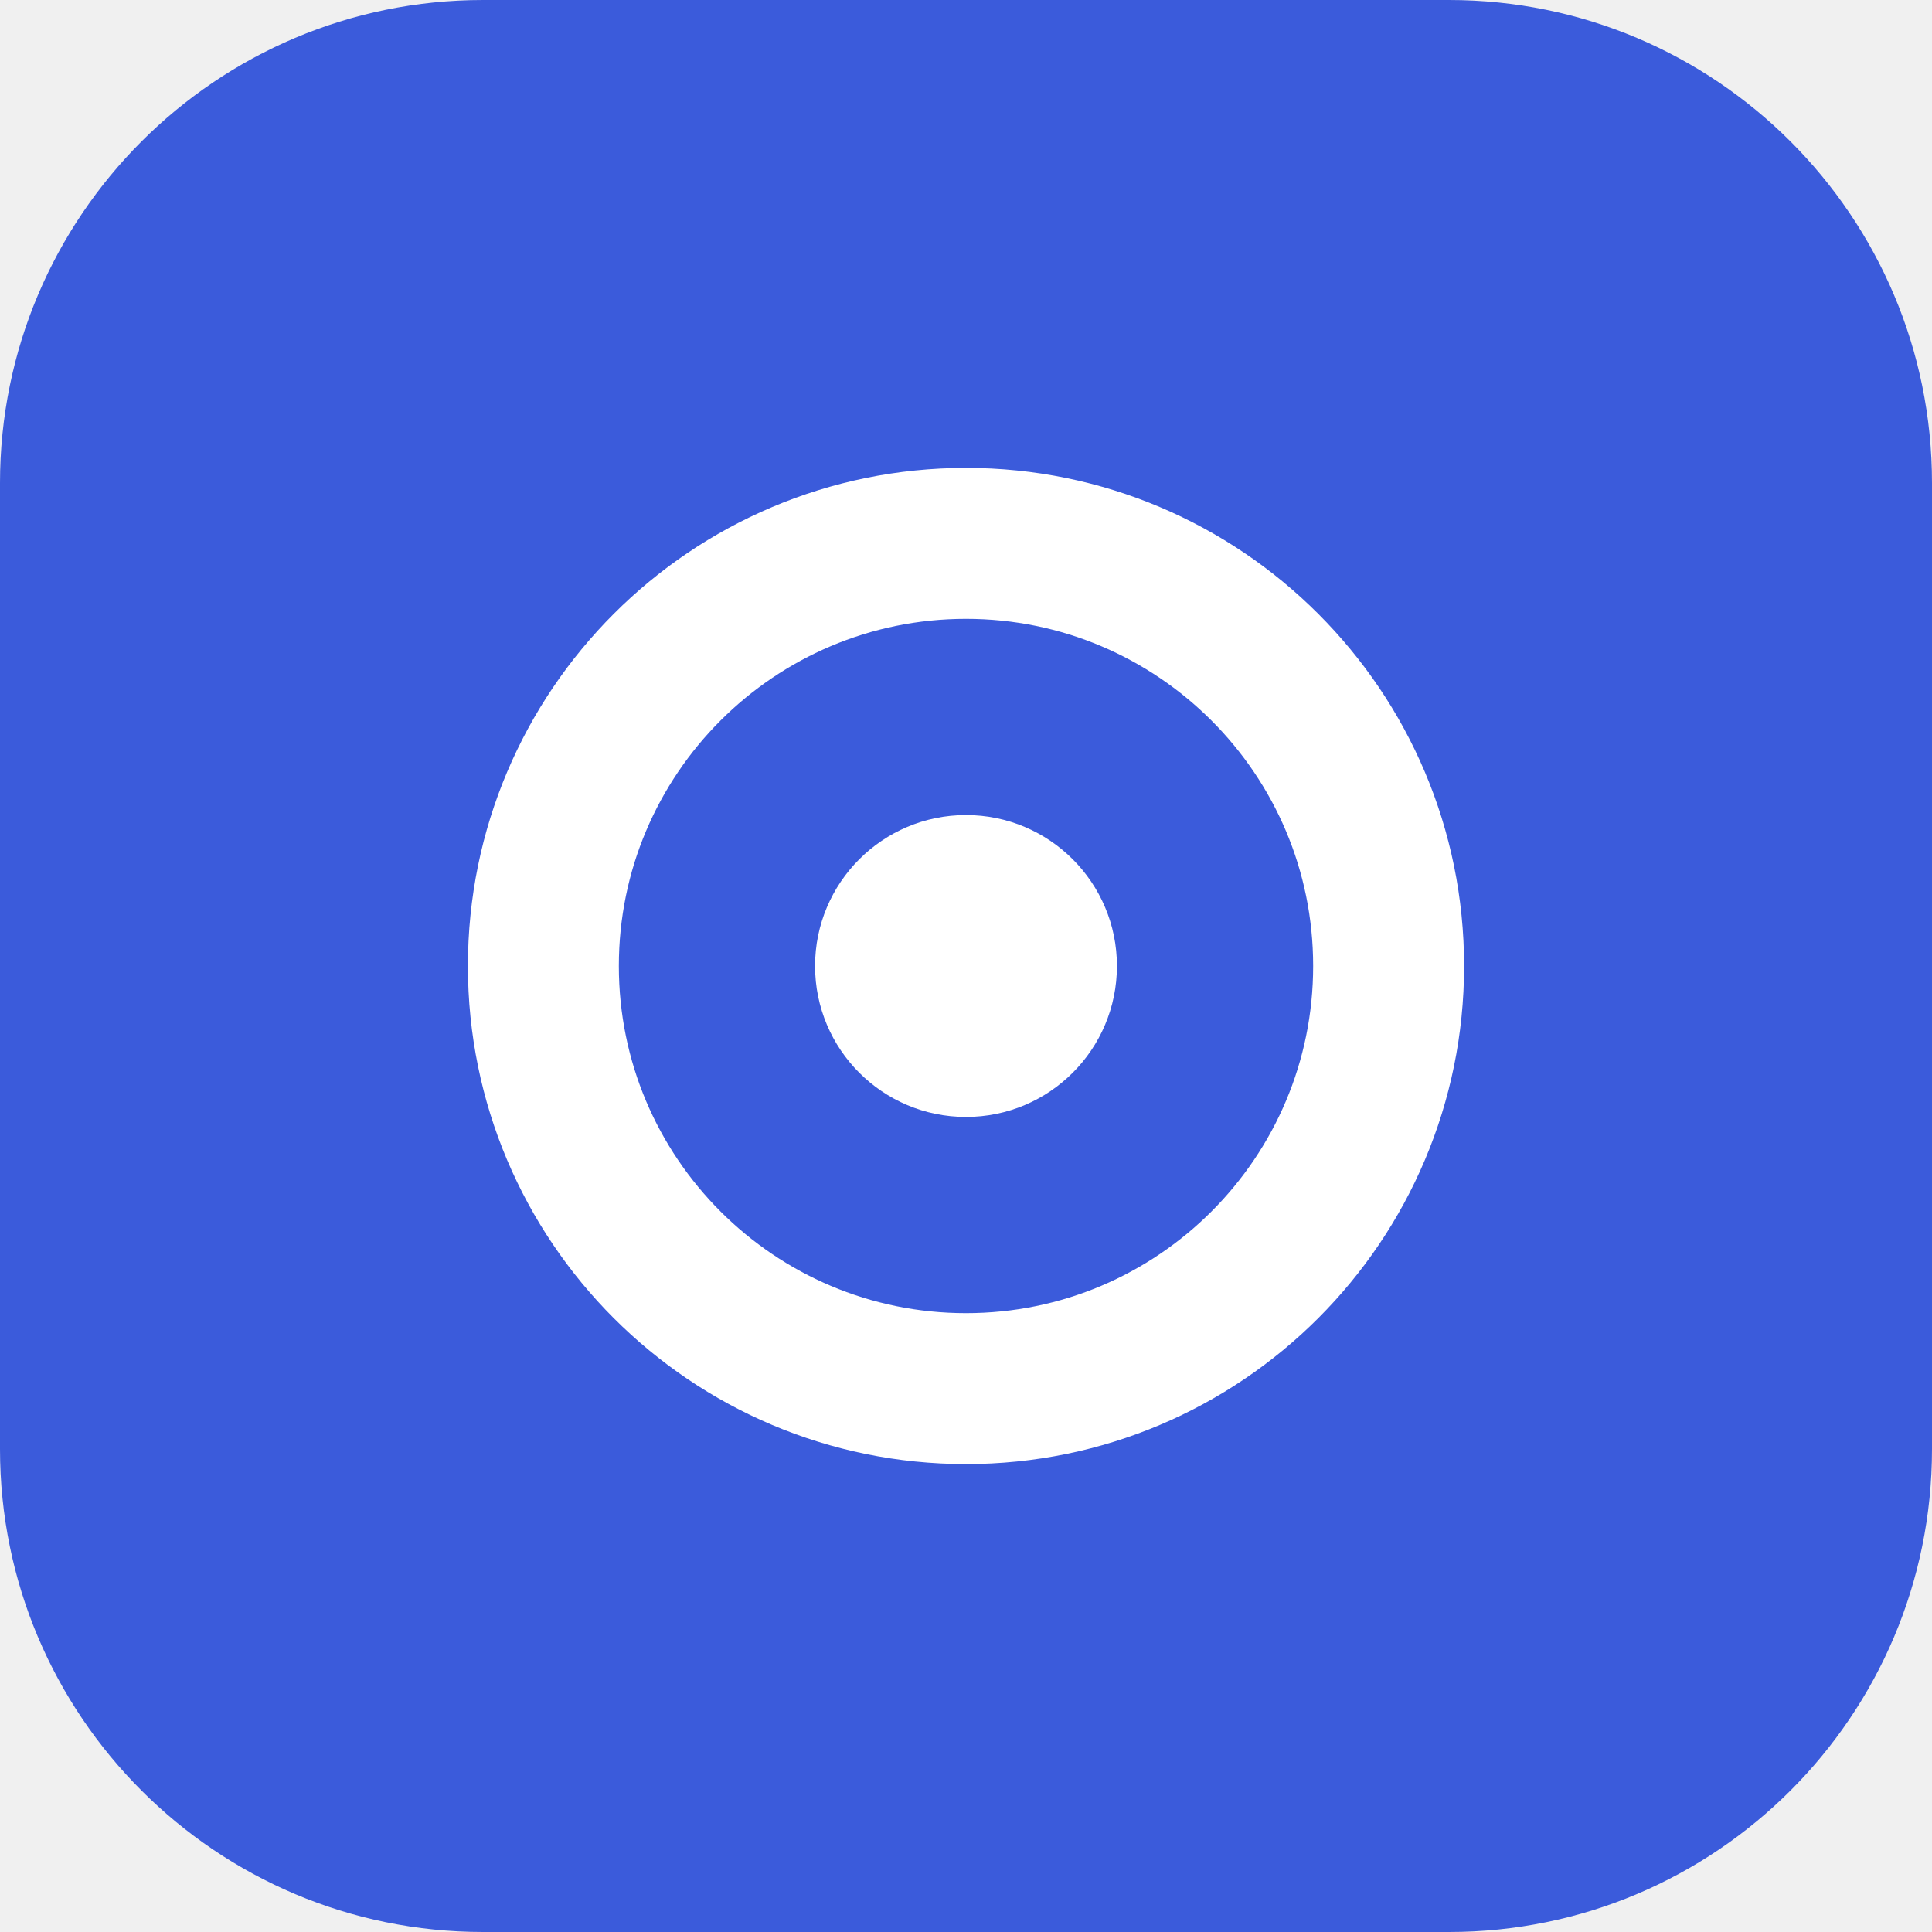
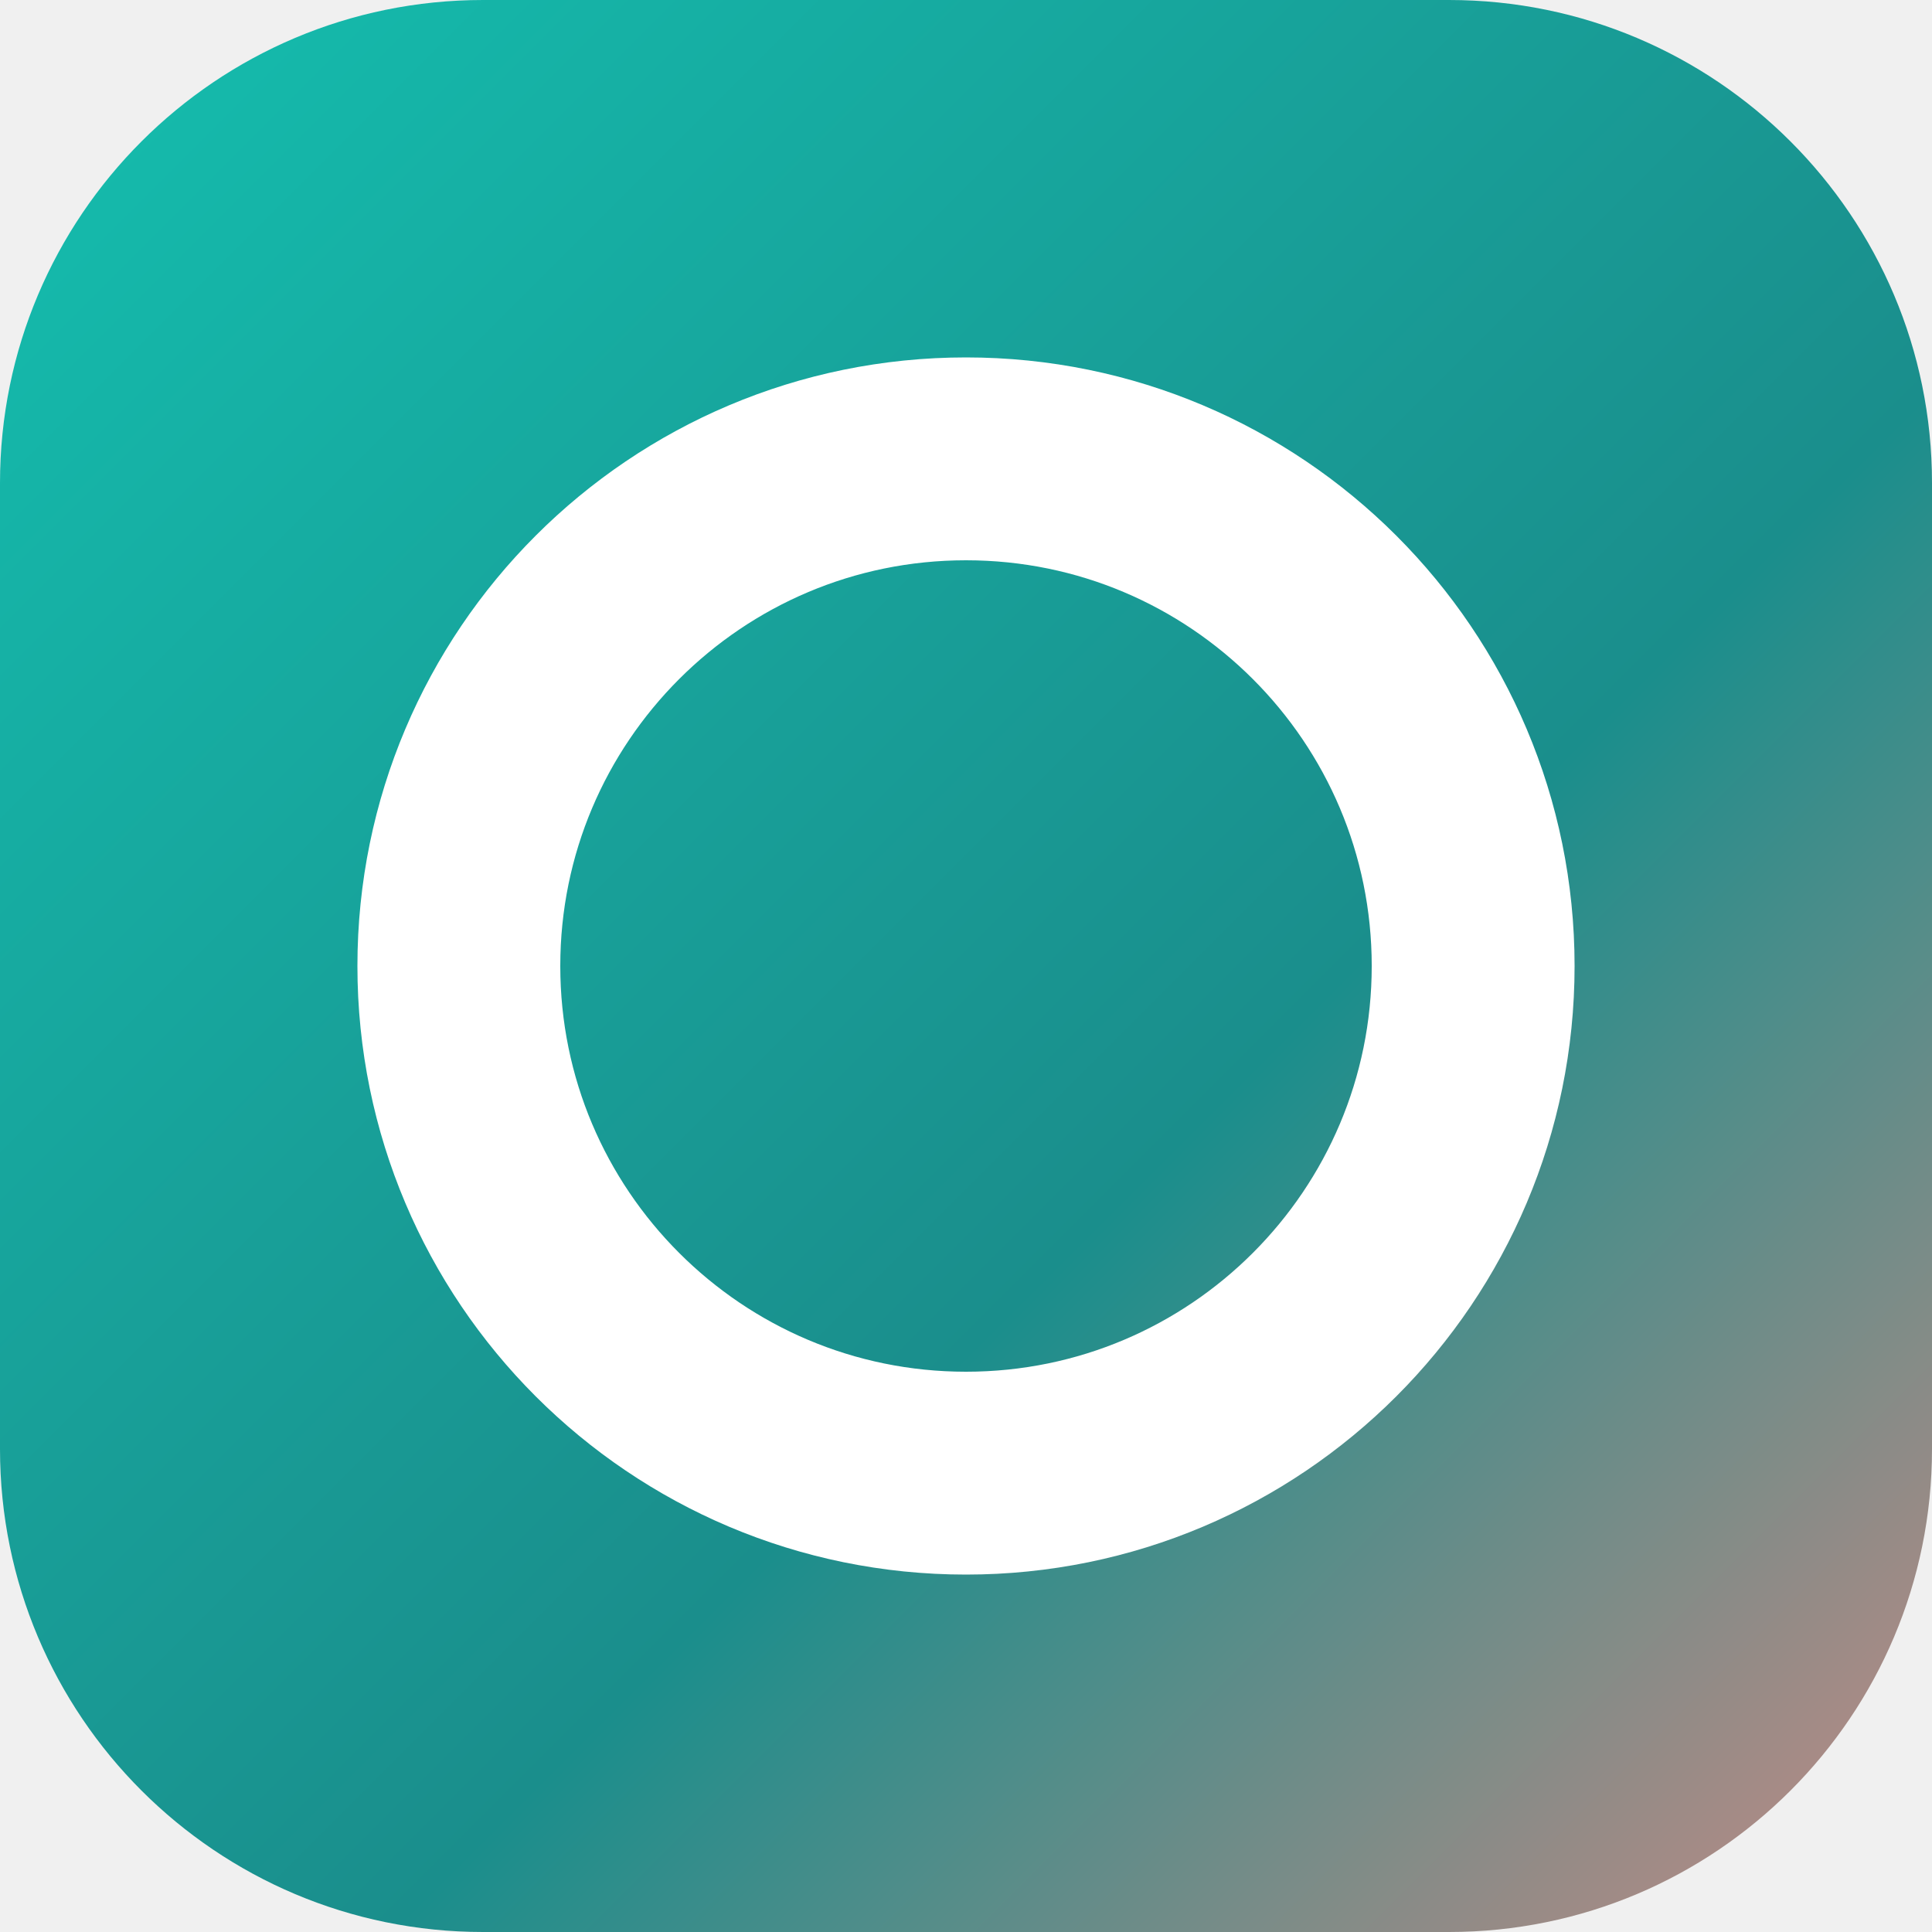
- <svg xmlns="http://www.w3.org/2000/svg" viewBox="0 0 32 32">
-   <rect width="32" height="32" rx="8" fill="#3b5bdb" />
-   <circle cx="16" cy="16" r="7" fill="none" stroke="#fff" stroke-width="2.5" />
-   <circle cx="16" cy="16" r="2.5" fill="#fff" />
+ <svg xmlns="http://www.w3.org/2000/svg" viewBox="0 0 40 40">
+   <defs>
+     <linearGradient id="g" x1="0" y1="0" x2="1" y2="1">
+       <stop offset="0" stop-color="#14BFAF" />
+       <stop offset=".6" stop-color="#1A8E8C" />
+       <stop offset="1" stop-color="#C98A84" />
+     </linearGradient>
+   </defs>
+   <rect width="40" height="40" rx="10" fill="url(#g)" />
+   <circle cx="20" cy="20" r="10.5" fill="none" stroke="#fff" stroke-width="4.2" />
</svg>
